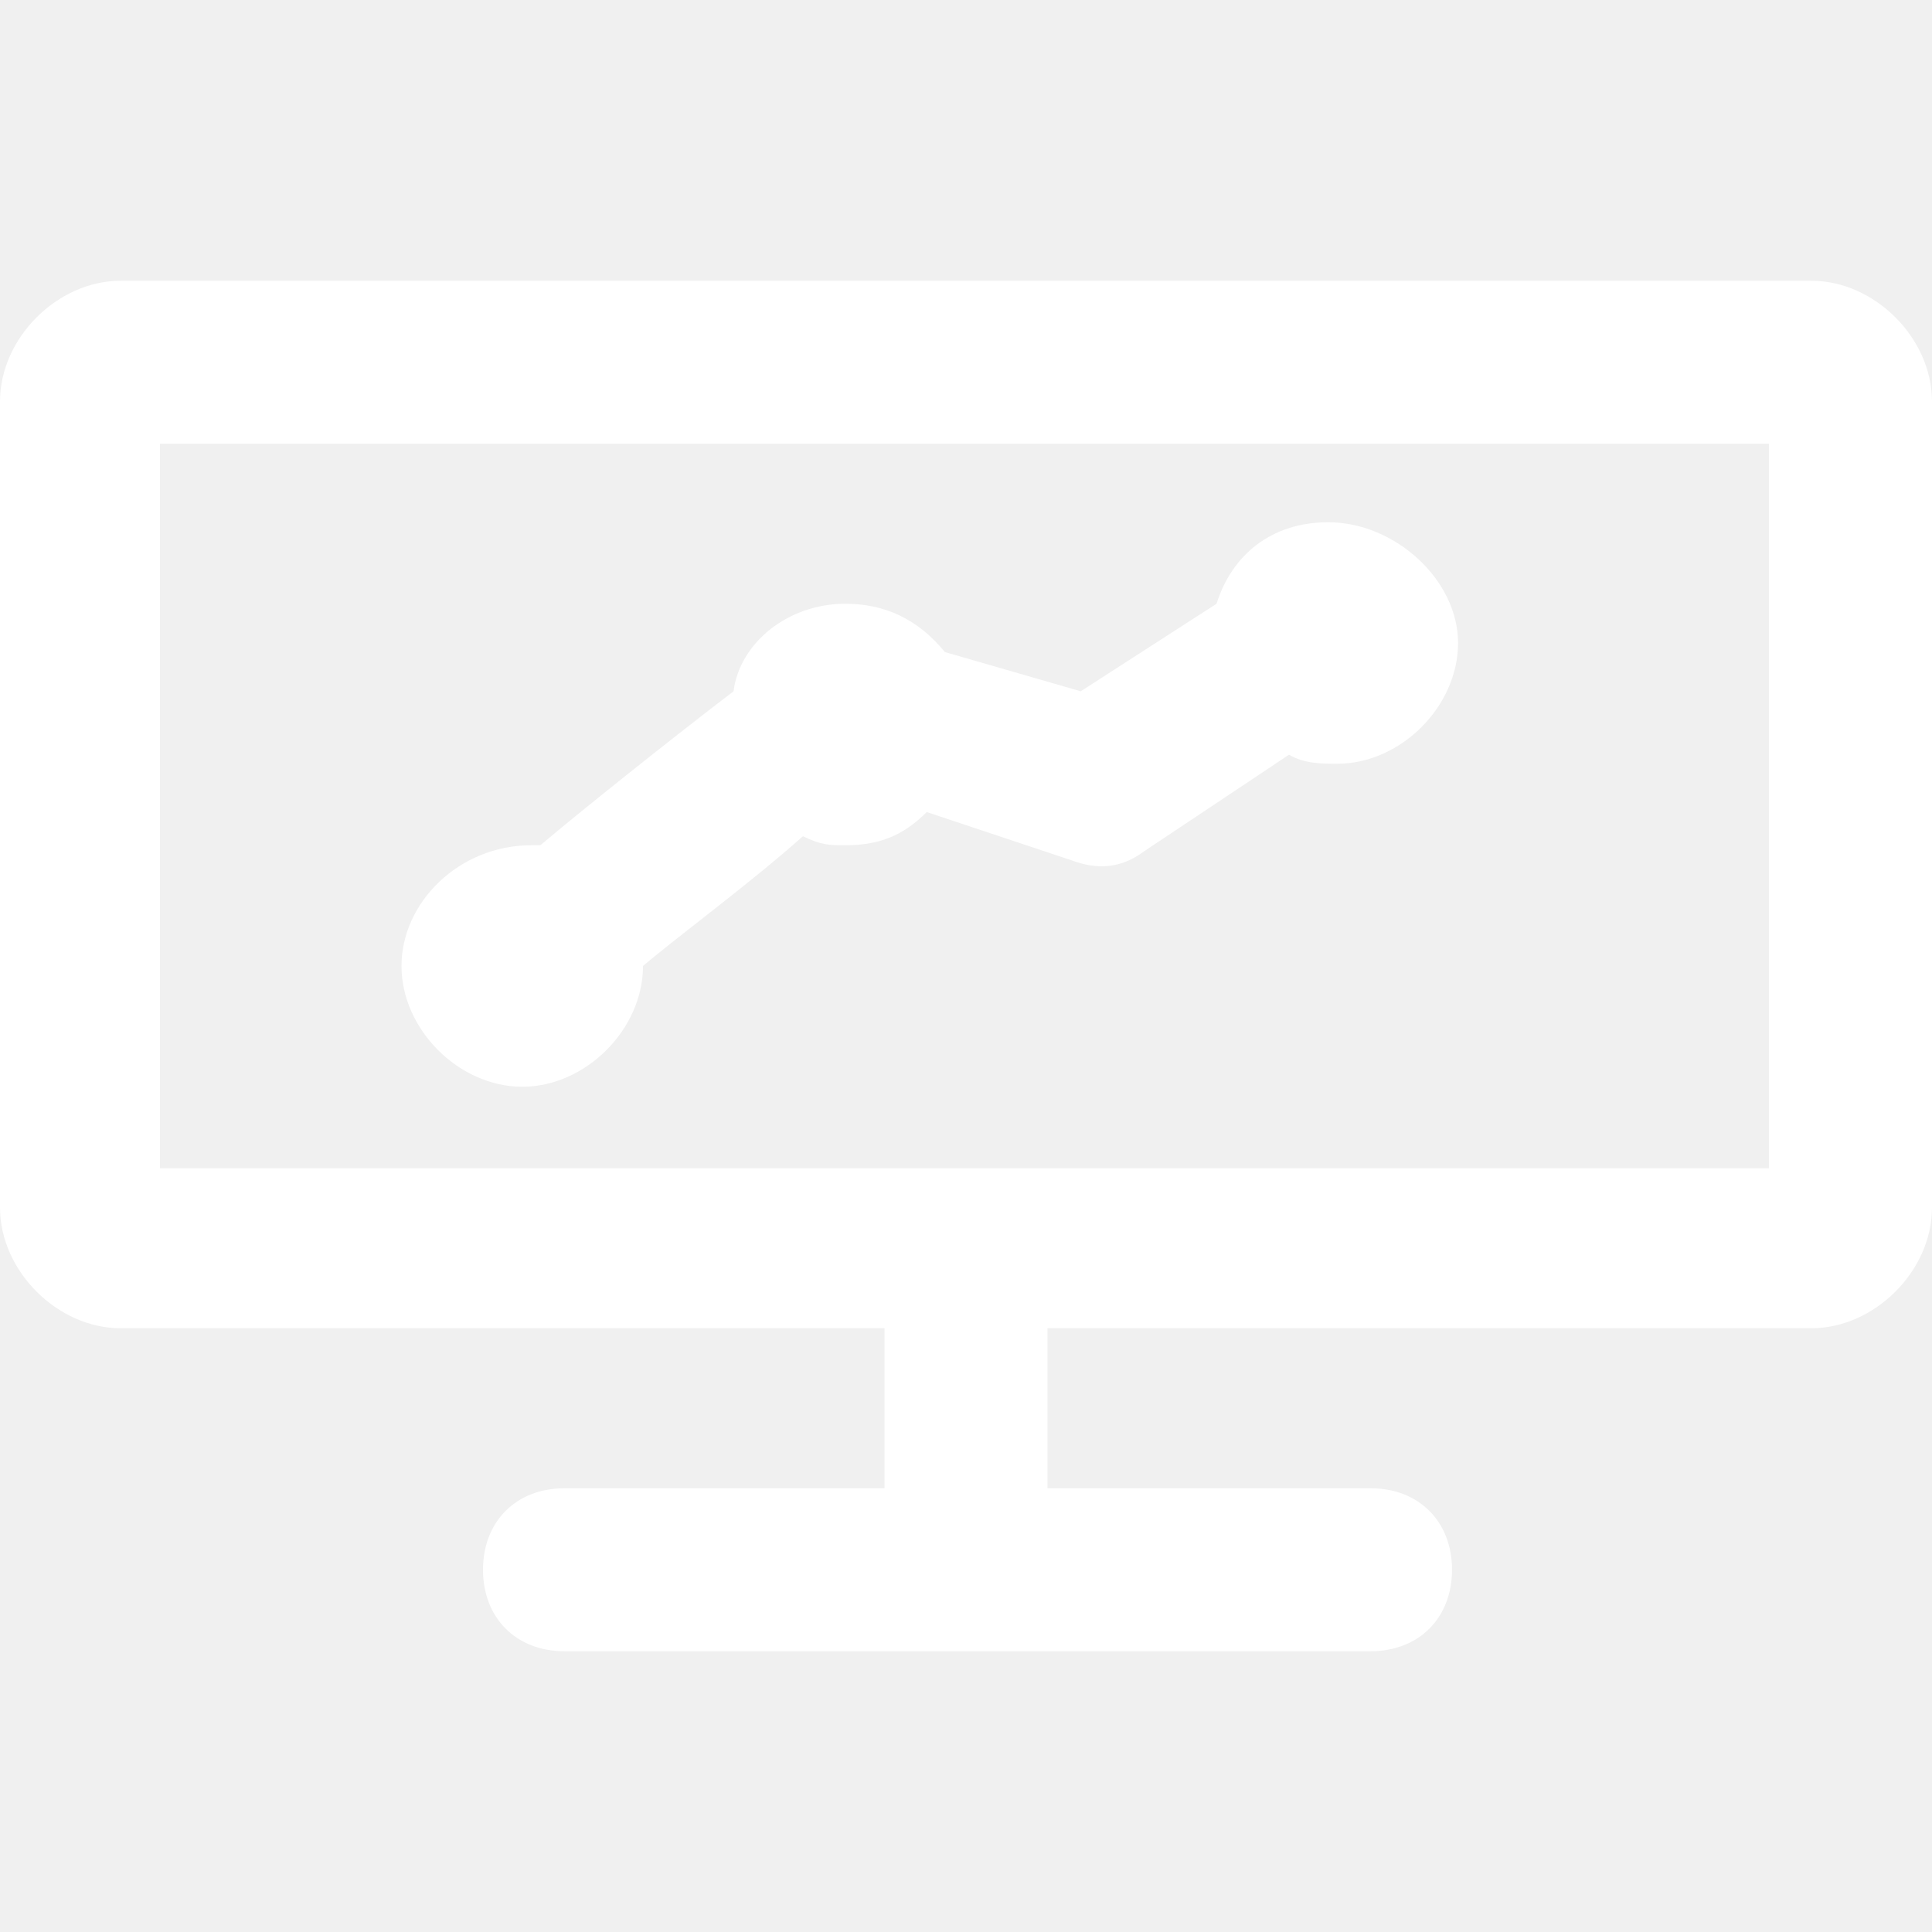
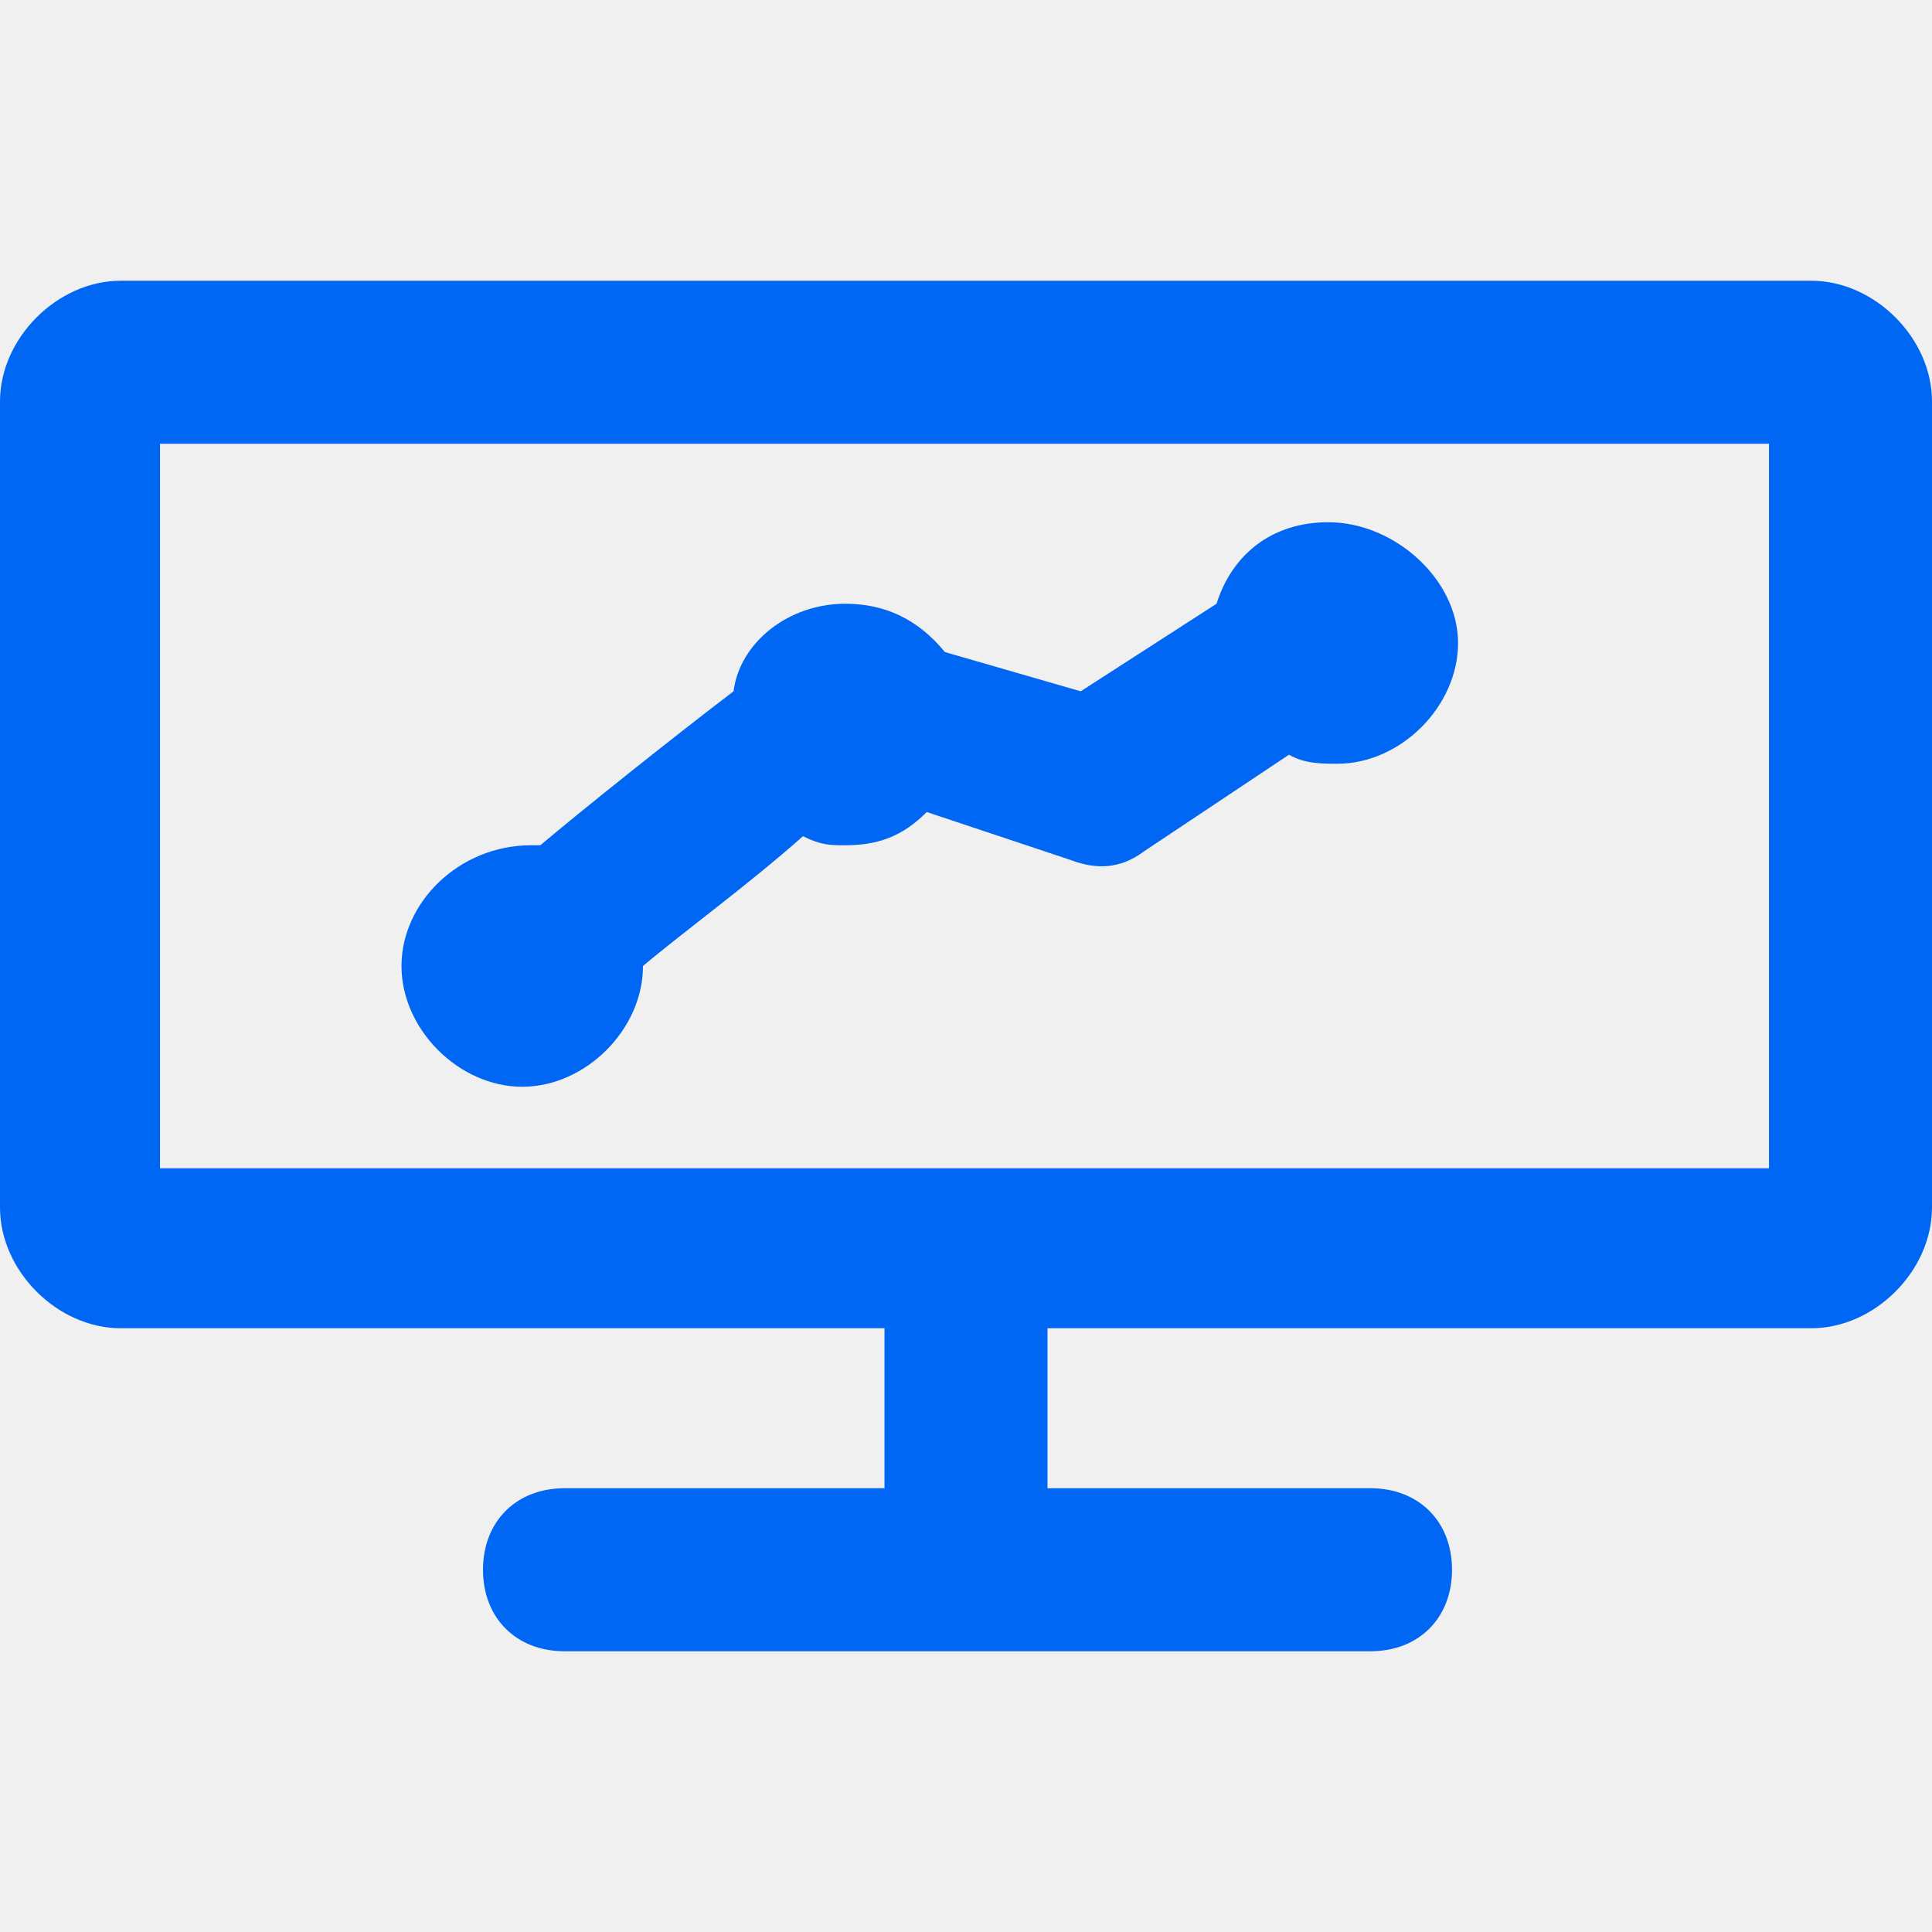
<svg xmlns="http://www.w3.org/2000/svg" enable-background="new 0 0 64 64" height="64" viewBox="0 0 64 64" width="64">
-   <g fill="#fff">
+   <g fill="#0067f4">
    <path d="m60 9.3h-56c-2.1 0-4 1.9-4 4v26.7c0 2.1 1.9 4 4 4h25.3v5.3h-10.6c-1.6 0-2.7 1.1-2.7 2.7s1.1 2.7 2.7 2.7h26.7c1.6 0 2.7-1.1 2.7-2.7s-1.1-2.7-2.7-2.7h-10.7v-5.3h25.3c2.1 0 4-1.9 4-4v-26.7c0-2.1-1.9-4-4-4zm-1.3 29.4h-53.4v-24h53.3v24z" />
    <path d="m17.3 36c2.1 0 4-1.9 4-4 1.3-1.1 3.5-2.7 5.3-4.3.6.3.9.3 1.4.3 1.1 0 1.9-.3 2.7-1.1l4.8 1.6c.8.3 1.6.3 2.4-.3l4.8-3.2c.5.3 1.1.3 1.6.3 2.1 0 4-1.9 4-4s-2.1-4-4.3-4c-1.9 0-3.2 1.1-3.7 2.7l-4.5 2.9-4.5-1.3c-.9-1.1-2-1.6-3.3-1.6-1.9 0-3.5 1.3-3.7 2.9-2.1 1.6-5.1 4-6.4 5.1h-.3c-2.4 0-4.3 1.9-4.3 4s1.9 4 4 4z" />
  </g>
</svg>
